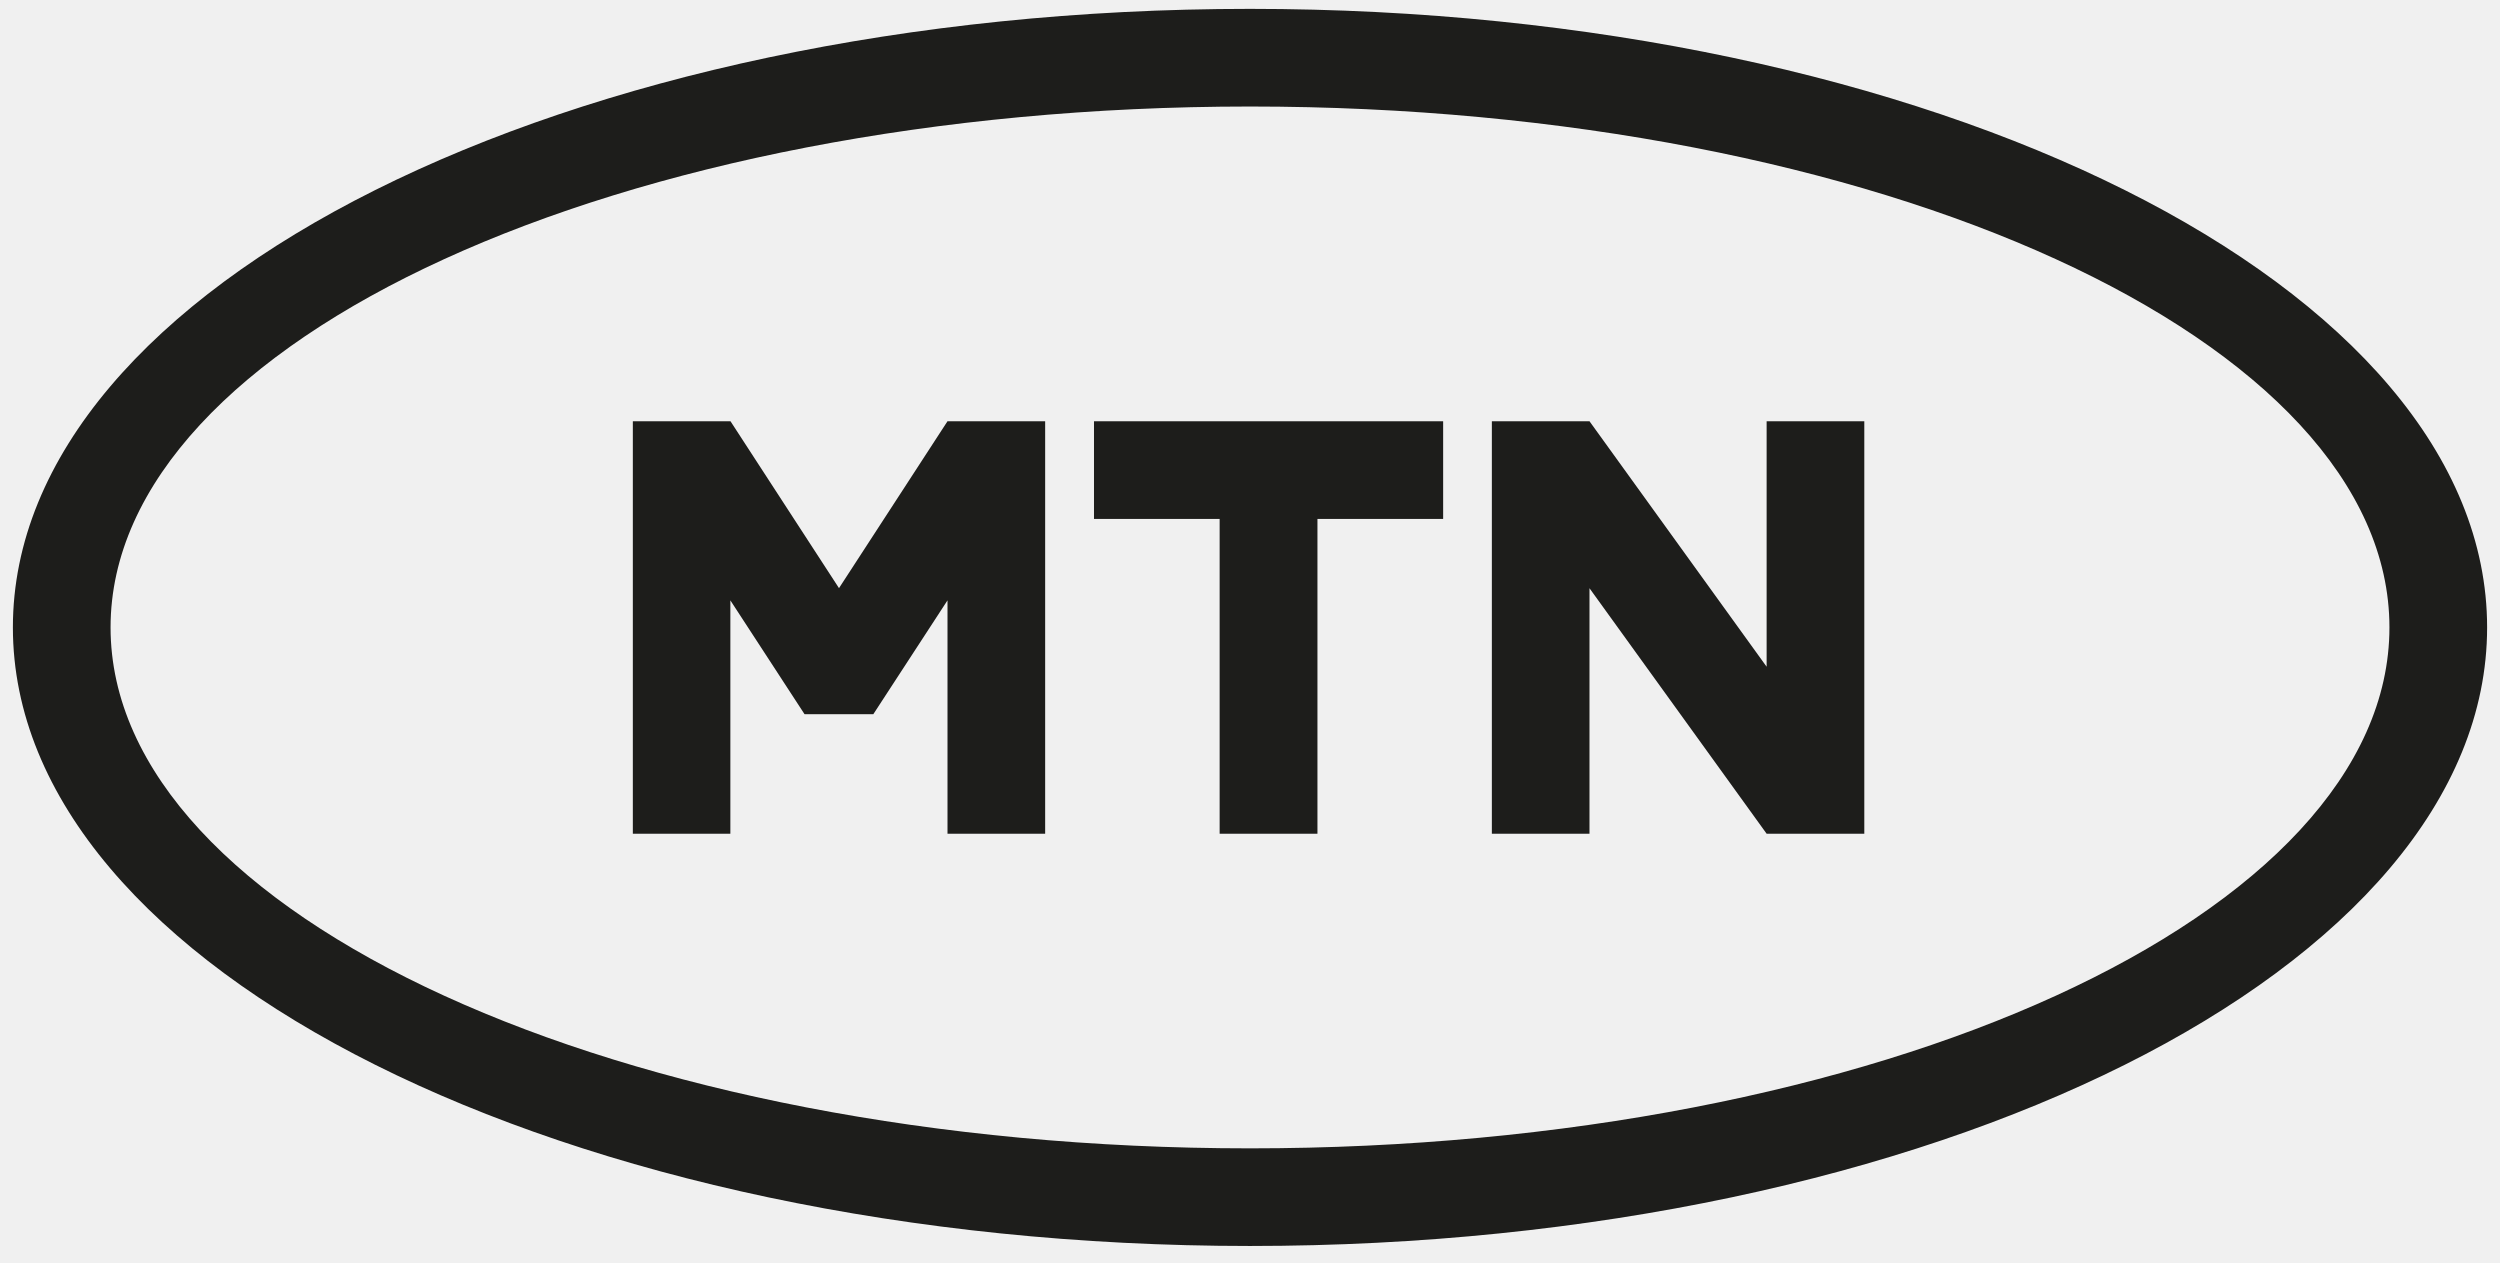
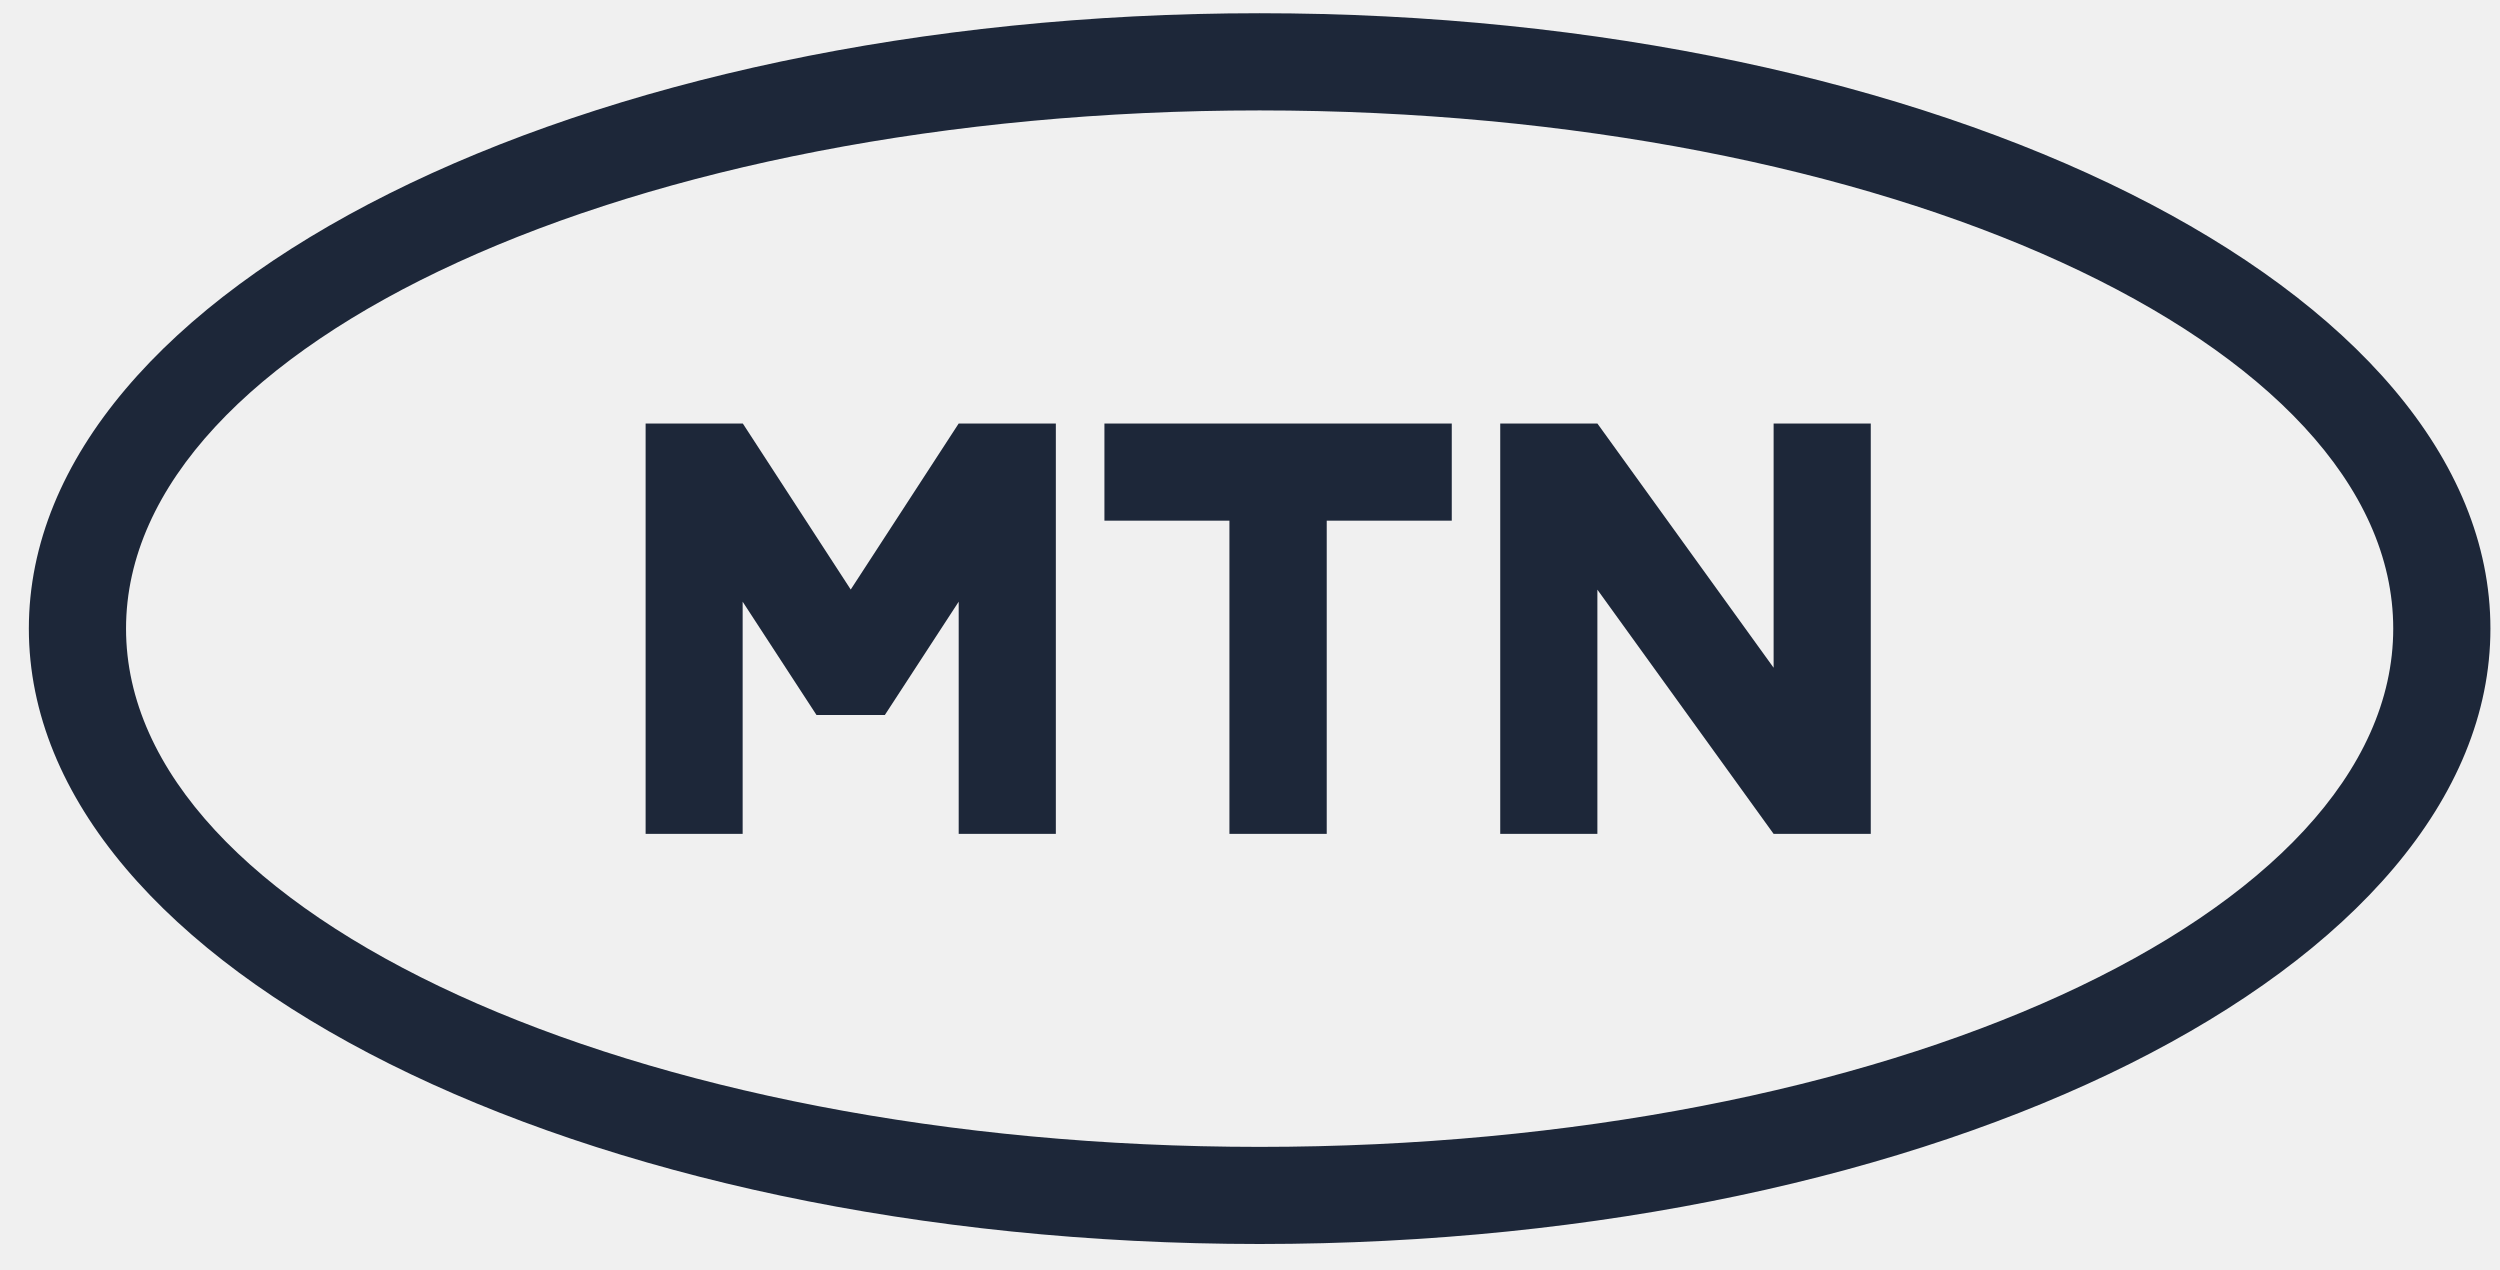
- <svg xmlns="http://www.w3.org/2000/svg" width="97" height="49" viewBox="0 0 97 49" fill="none">
-   <g id="mtn_nigeria_logo.svg" clip-path="url(#clip0_5358_53518)">
-     <path id="Vector" d="M48.499 0.344C21.99 0.344 0.5 11.09 0.5 24.344C0.5 37.598 21.99 48.344 48.499 48.344C75.008 48.344 96.5 37.598 96.5 24.344C96.5 11.09 75.007 0.344 48.499 0.344ZM48.499 44.556C24.083 44.556 4.29 35.506 4.29 24.344C4.29 13.181 24.083 4.133 48.499 4.133C72.915 4.133 92.71 13.181 92.71 24.344C92.71 35.506 72.917 44.556 48.499 44.556ZM42.447 20.134V16.344H55.994V20.134H51.117V32.348H47.322V20.134H42.447ZM72.335 16.344V32.348H68.545L61.672 22.823V32.348H57.884V16.344H61.672L68.545 25.869V16.344H72.335ZM24.554 32.348V16.344H28.343L32.553 22.82L36.763 16.344H40.552V32.348H36.763V23.294L33.884 27.712H31.217L28.338 23.294V32.348H24.554Z" fill="#1D1D1B" />
+ <svg xmlns="http://www.w3.org/2000/svg" width="65" height="33" viewBox="0 0 65 33" fill="none">
+   <g clip-path="url(#clip0_6386_110078)">
+     <path d="M32.75 0.344C15.077 0.344 0.75 7.508 0.75 16.344C0.75 25.18 15.077 32.344 32.75 32.344C50.423 32.344 64.751 25.18 64.751 16.344C64.751 7.508 50.422 0.344 32.75 0.344ZM32.75 29.819C16.473 29.819 3.277 23.786 3.277 16.344C3.277 8.902 16.473 2.871 32.75 2.871C49.027 2.871 62.224 8.902 62.224 16.344C62.224 23.786 49.029 29.819 32.75 29.819ZM28.715 13.538V11.011H37.746V13.538H34.495V21.681H31.965V13.538H28.715ZM48.64 11.011V21.681H46.114L41.532 15.331V21.681H39.006V11.011H41.532L46.114 17.361V11.011H48.64ZM16.786 21.681V11.011H19.313L22.119 15.328L24.926 11.011H27.452V21.681H24.926V15.644L23.006 18.59H21.229L19.309 15.644V21.681H16.786Z" fill="#1D2739" />
  </g>
  <defs>
-     <clipPath id="clip0_5358_53518">
-       <rect width="96" height="48" fill="white" transform="translate(0.5 0.34375)" />
+     <clipPath id="clip0_6386_110078">
+       <rect width="64" height="32" fill="white" transform="translate(0.75 0.34375)" />
    </clipPath>
  </defs>
</svg>
